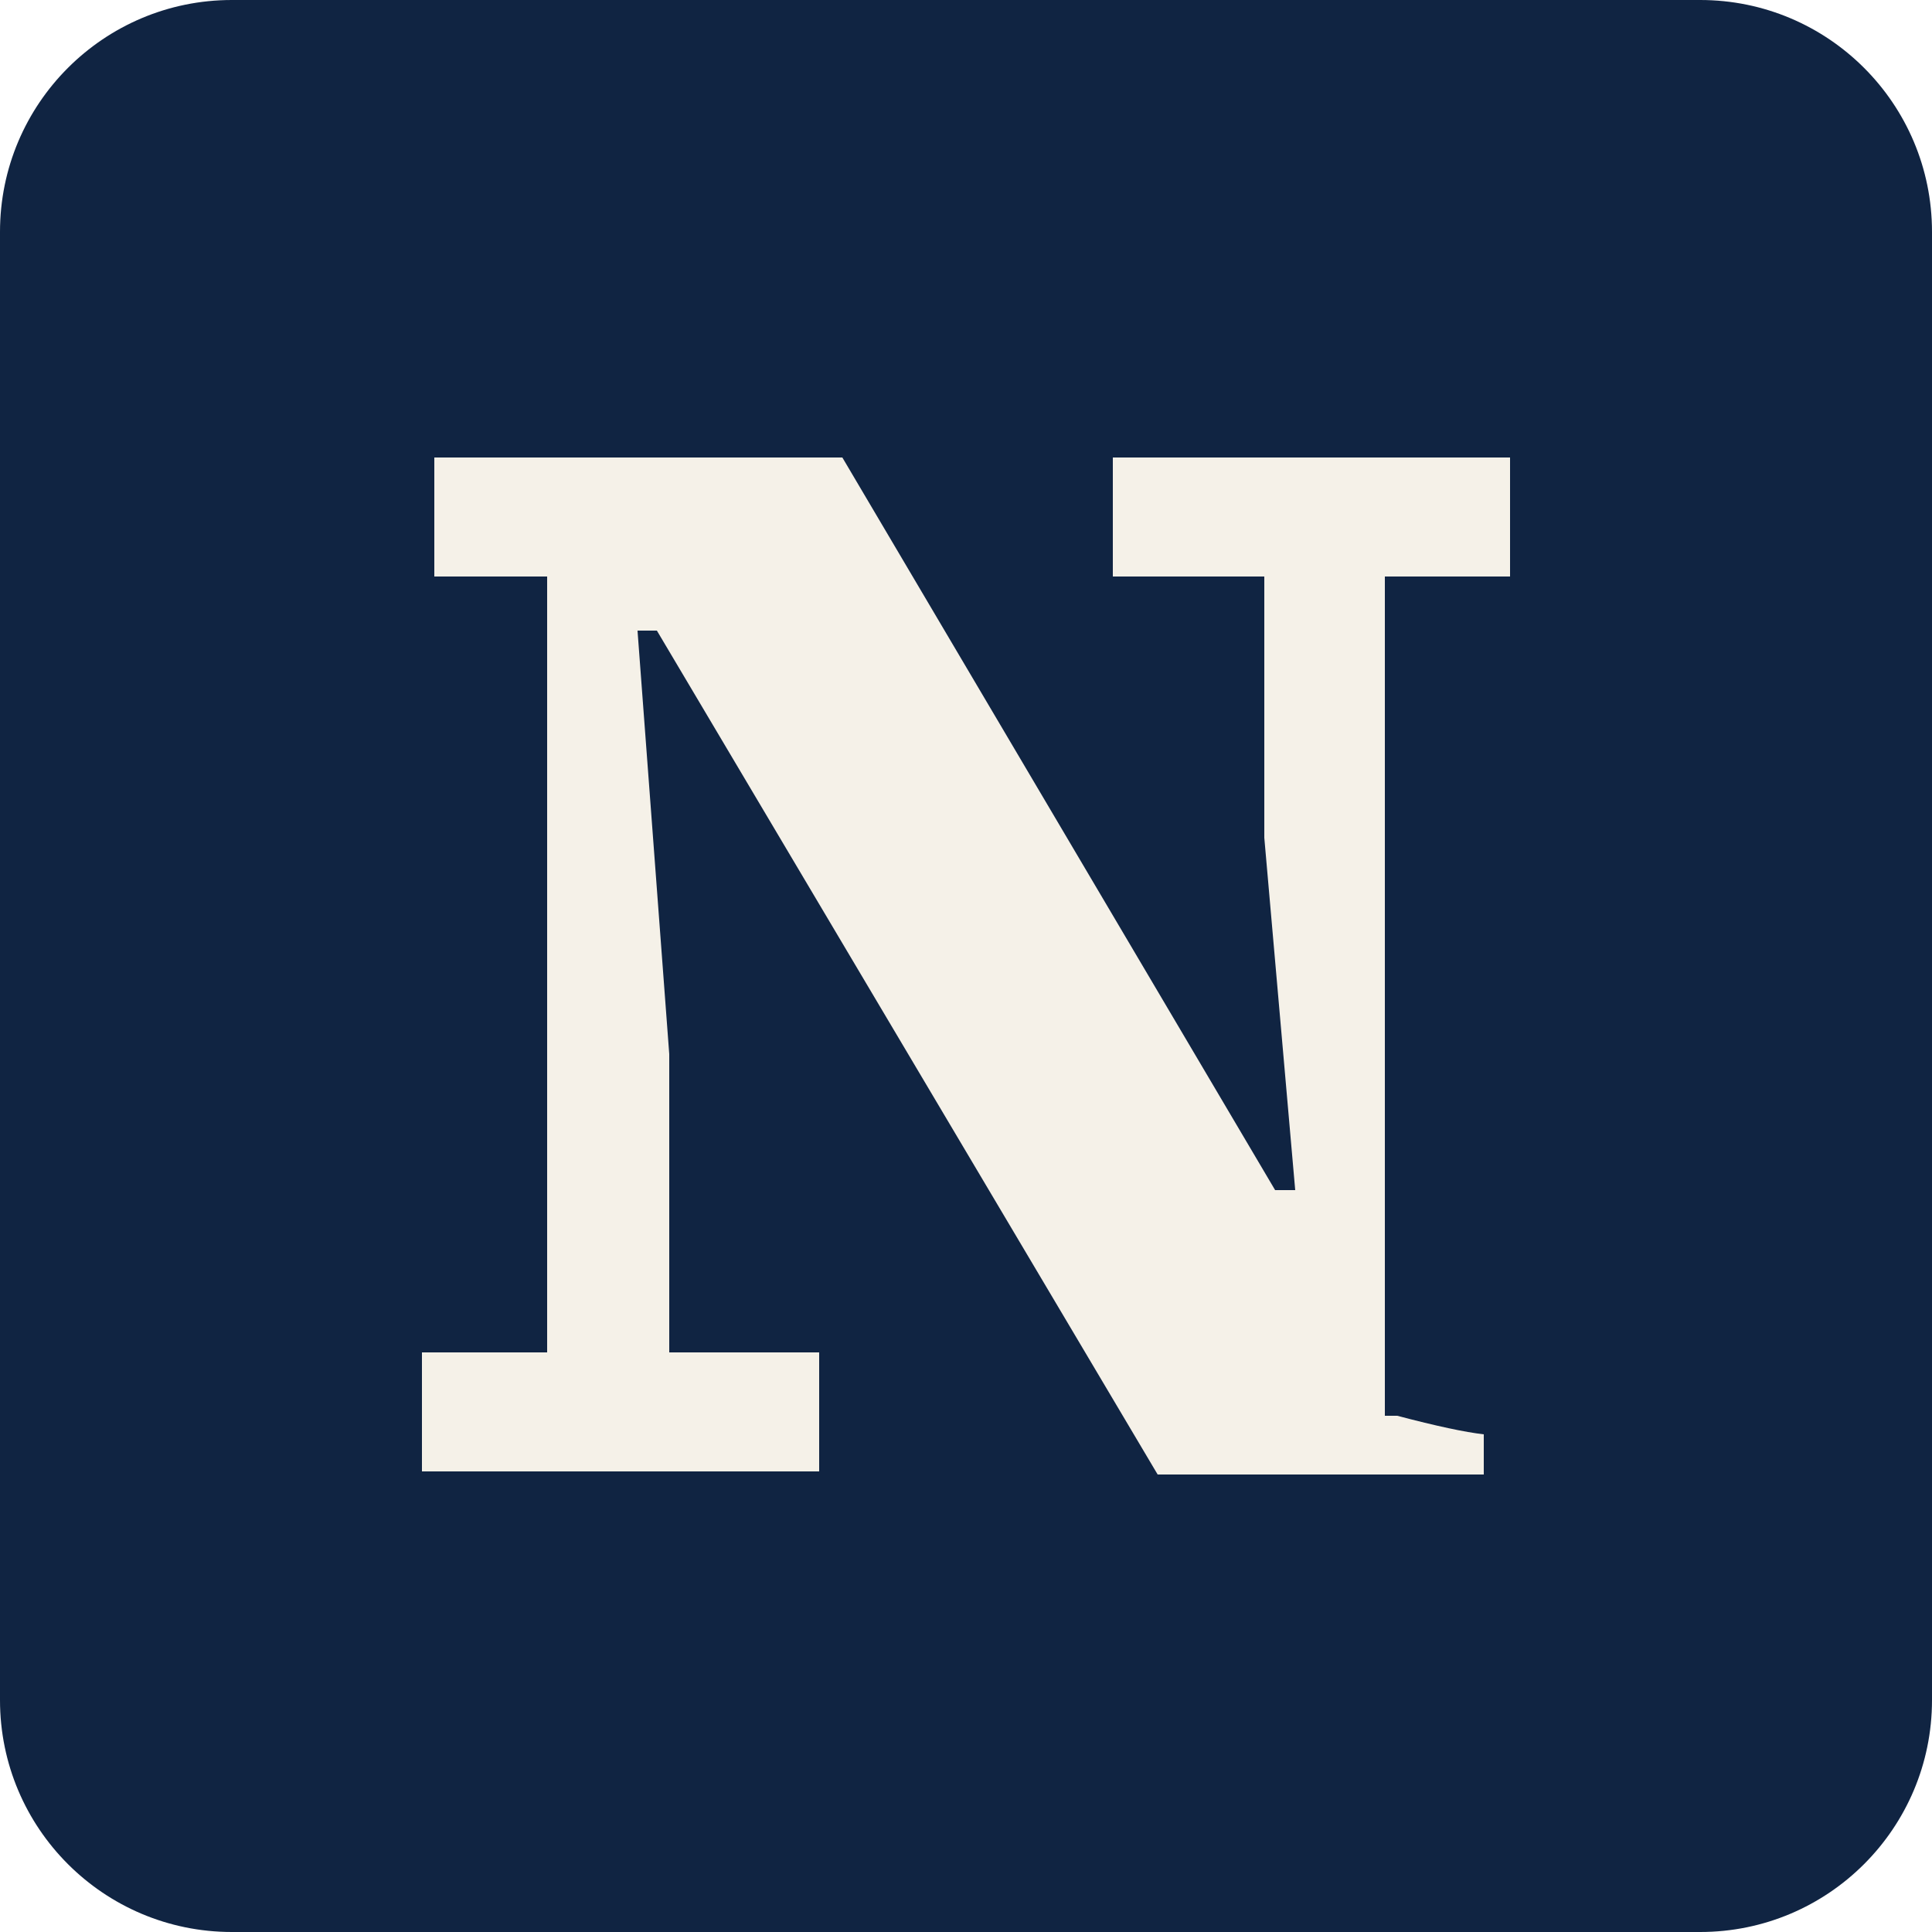
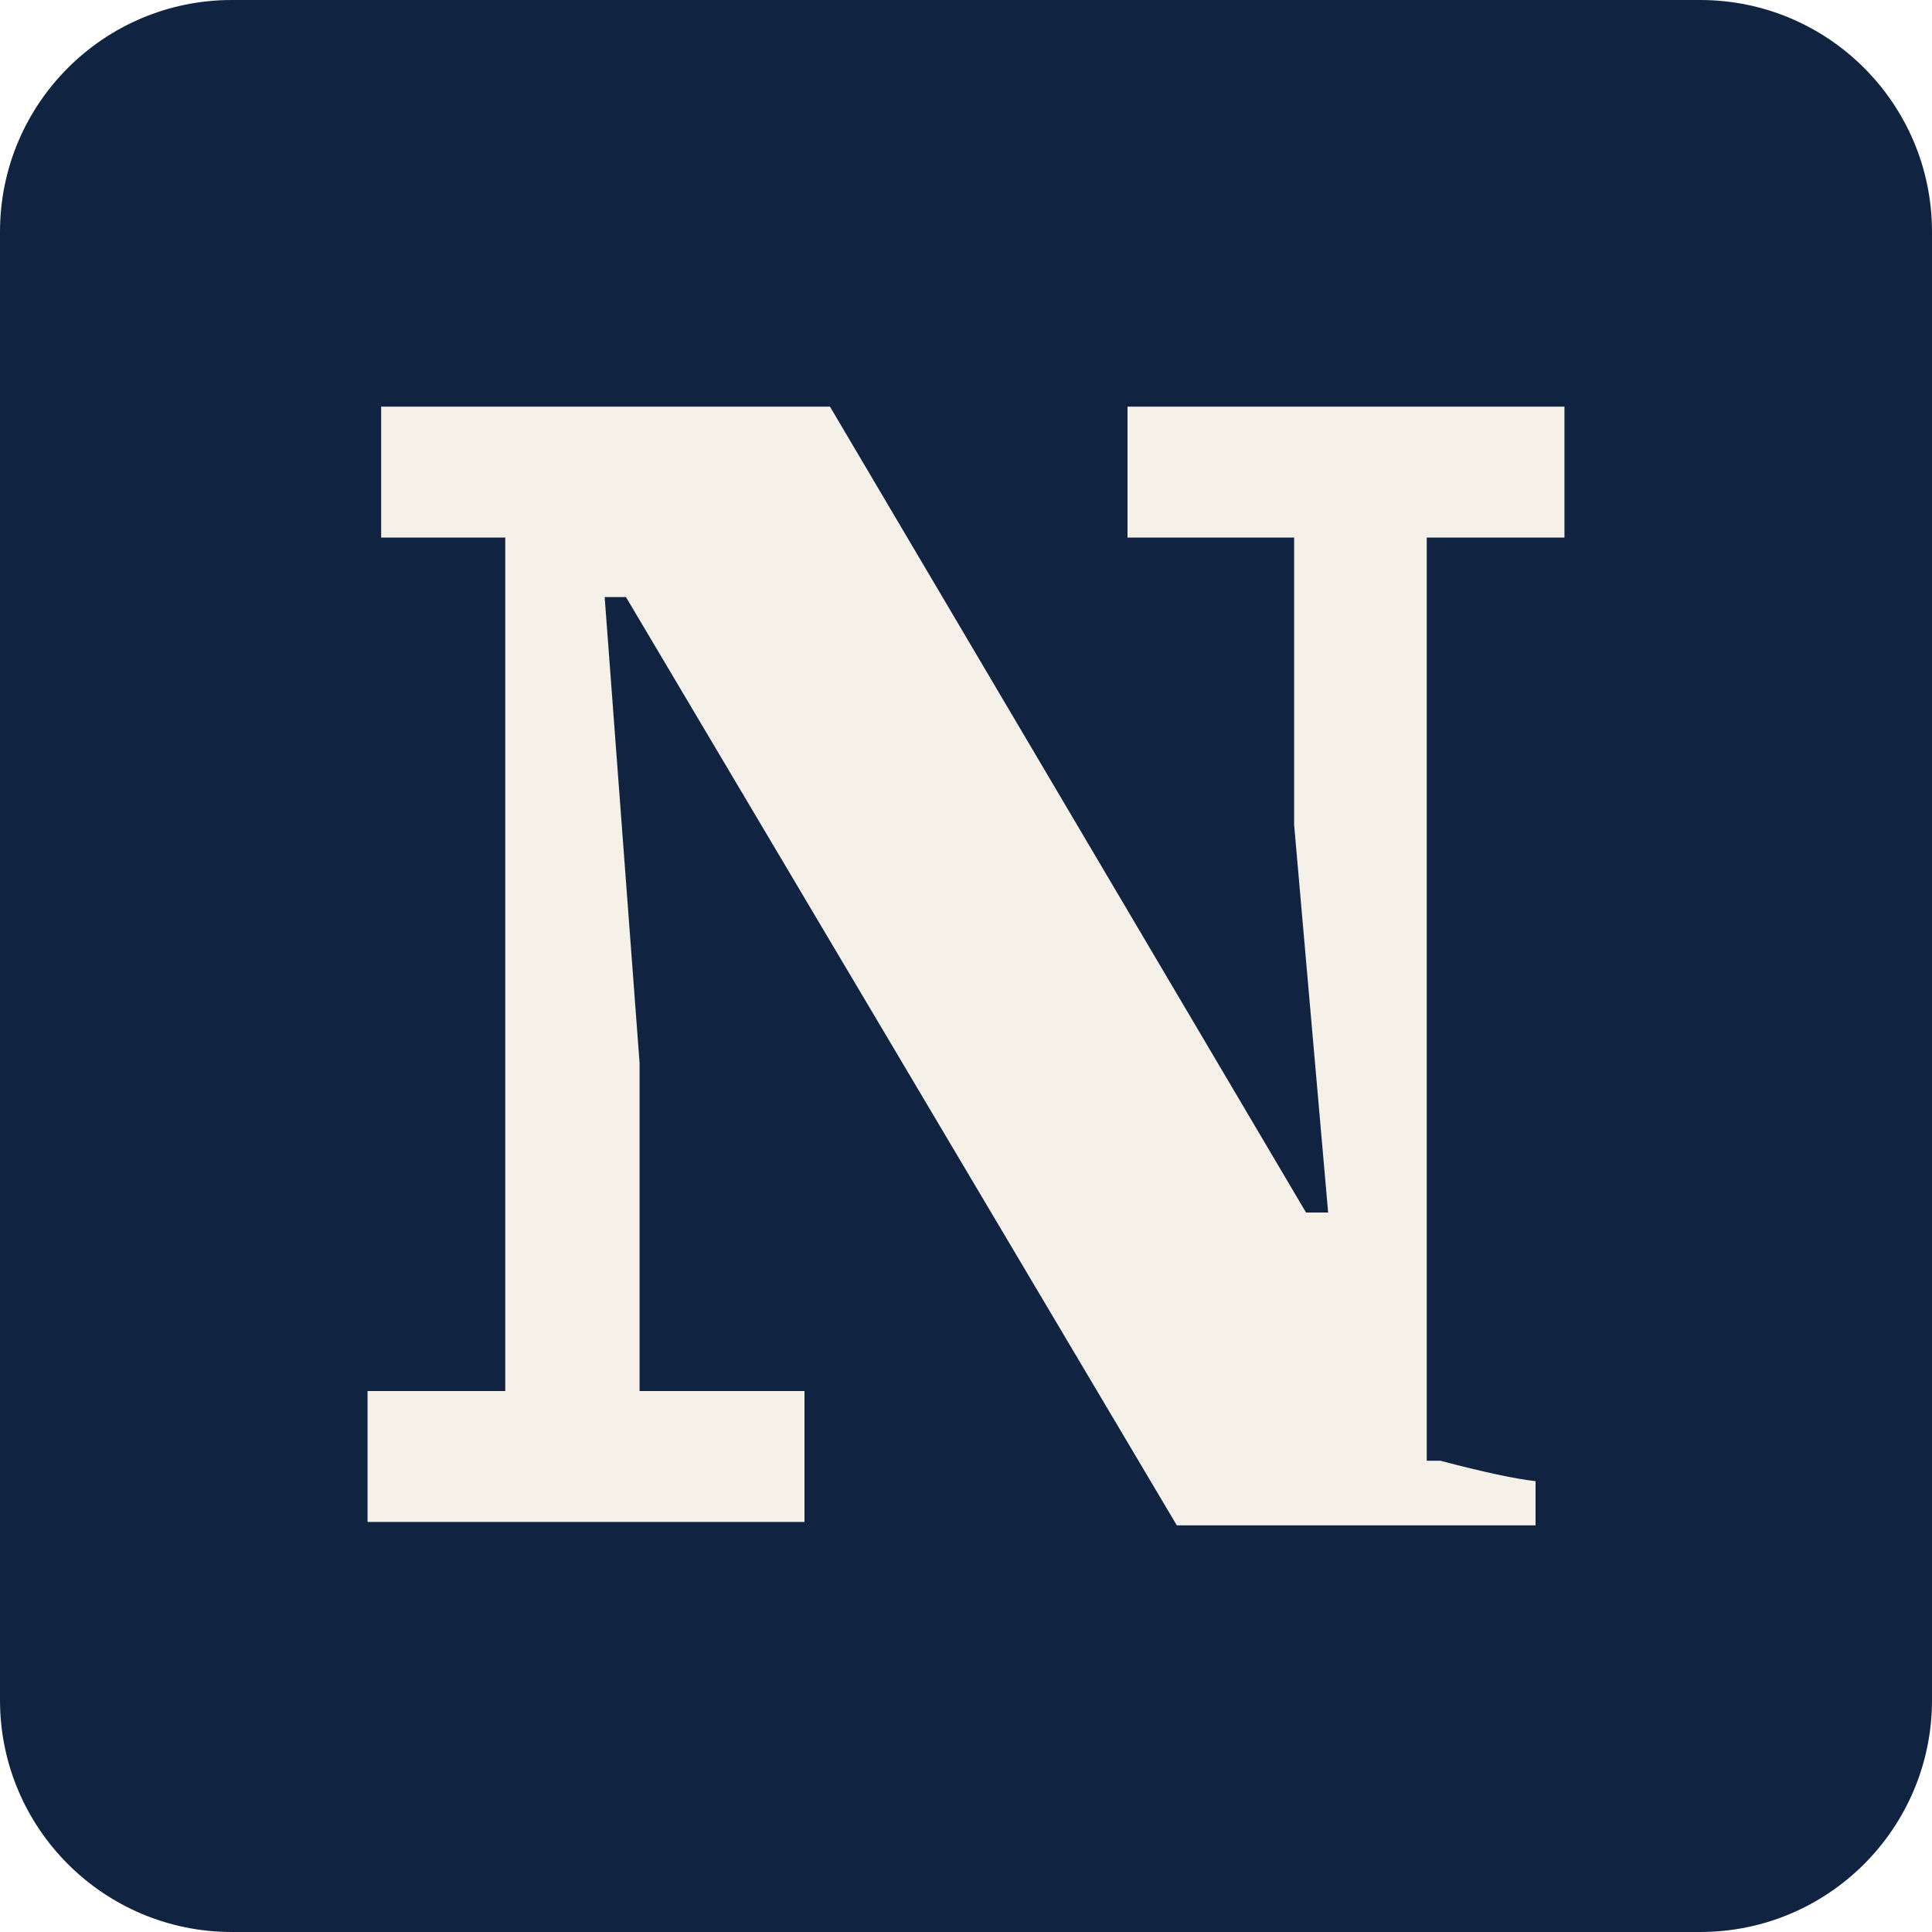
<svg xmlns="http://www.w3.org/2000/svg" viewBox="0 0 1000 1000">
  <rect width="1000" height="1000" rx="120" fill="#102442" />
  <g transform="translate(0,1000) scale(1,-1)">
-     <path transform="translate(194.4,238.4) scale(0.8)" d="M30.0 0.0H287.0V77.0H190.0V270.0L169.47 544.0H182.0L506.0 -2.0H717.0V24.0Q699.0 26.0 661.0 36.0H653.0V579.0H734.0V656.0H477.0V579.0H575.0V410.0L595.0 182.0H582.0L302.0 656.0H38.0V579.0H111.0V77.0H30.0Z" fill="#F5F1E8" />
+     <path transform="translate(163.84,212.24) scale(0.88)" d="M30.0 0.0H287.0V77.0H190.0V270.0L169.47 544.0H182.0L506.0 -2.0H717.0V24.0Q699.0 26.0 661.0 36.0H653.0V579.0H734.0V656.0H477.0V579.0H575.0V410.0L595.0 182.0H582.0L302.0 656.0H38.0V579.0H111.0V77.0H30.0Z" fill="#F5F1E8" />
  </g>
</svg>
